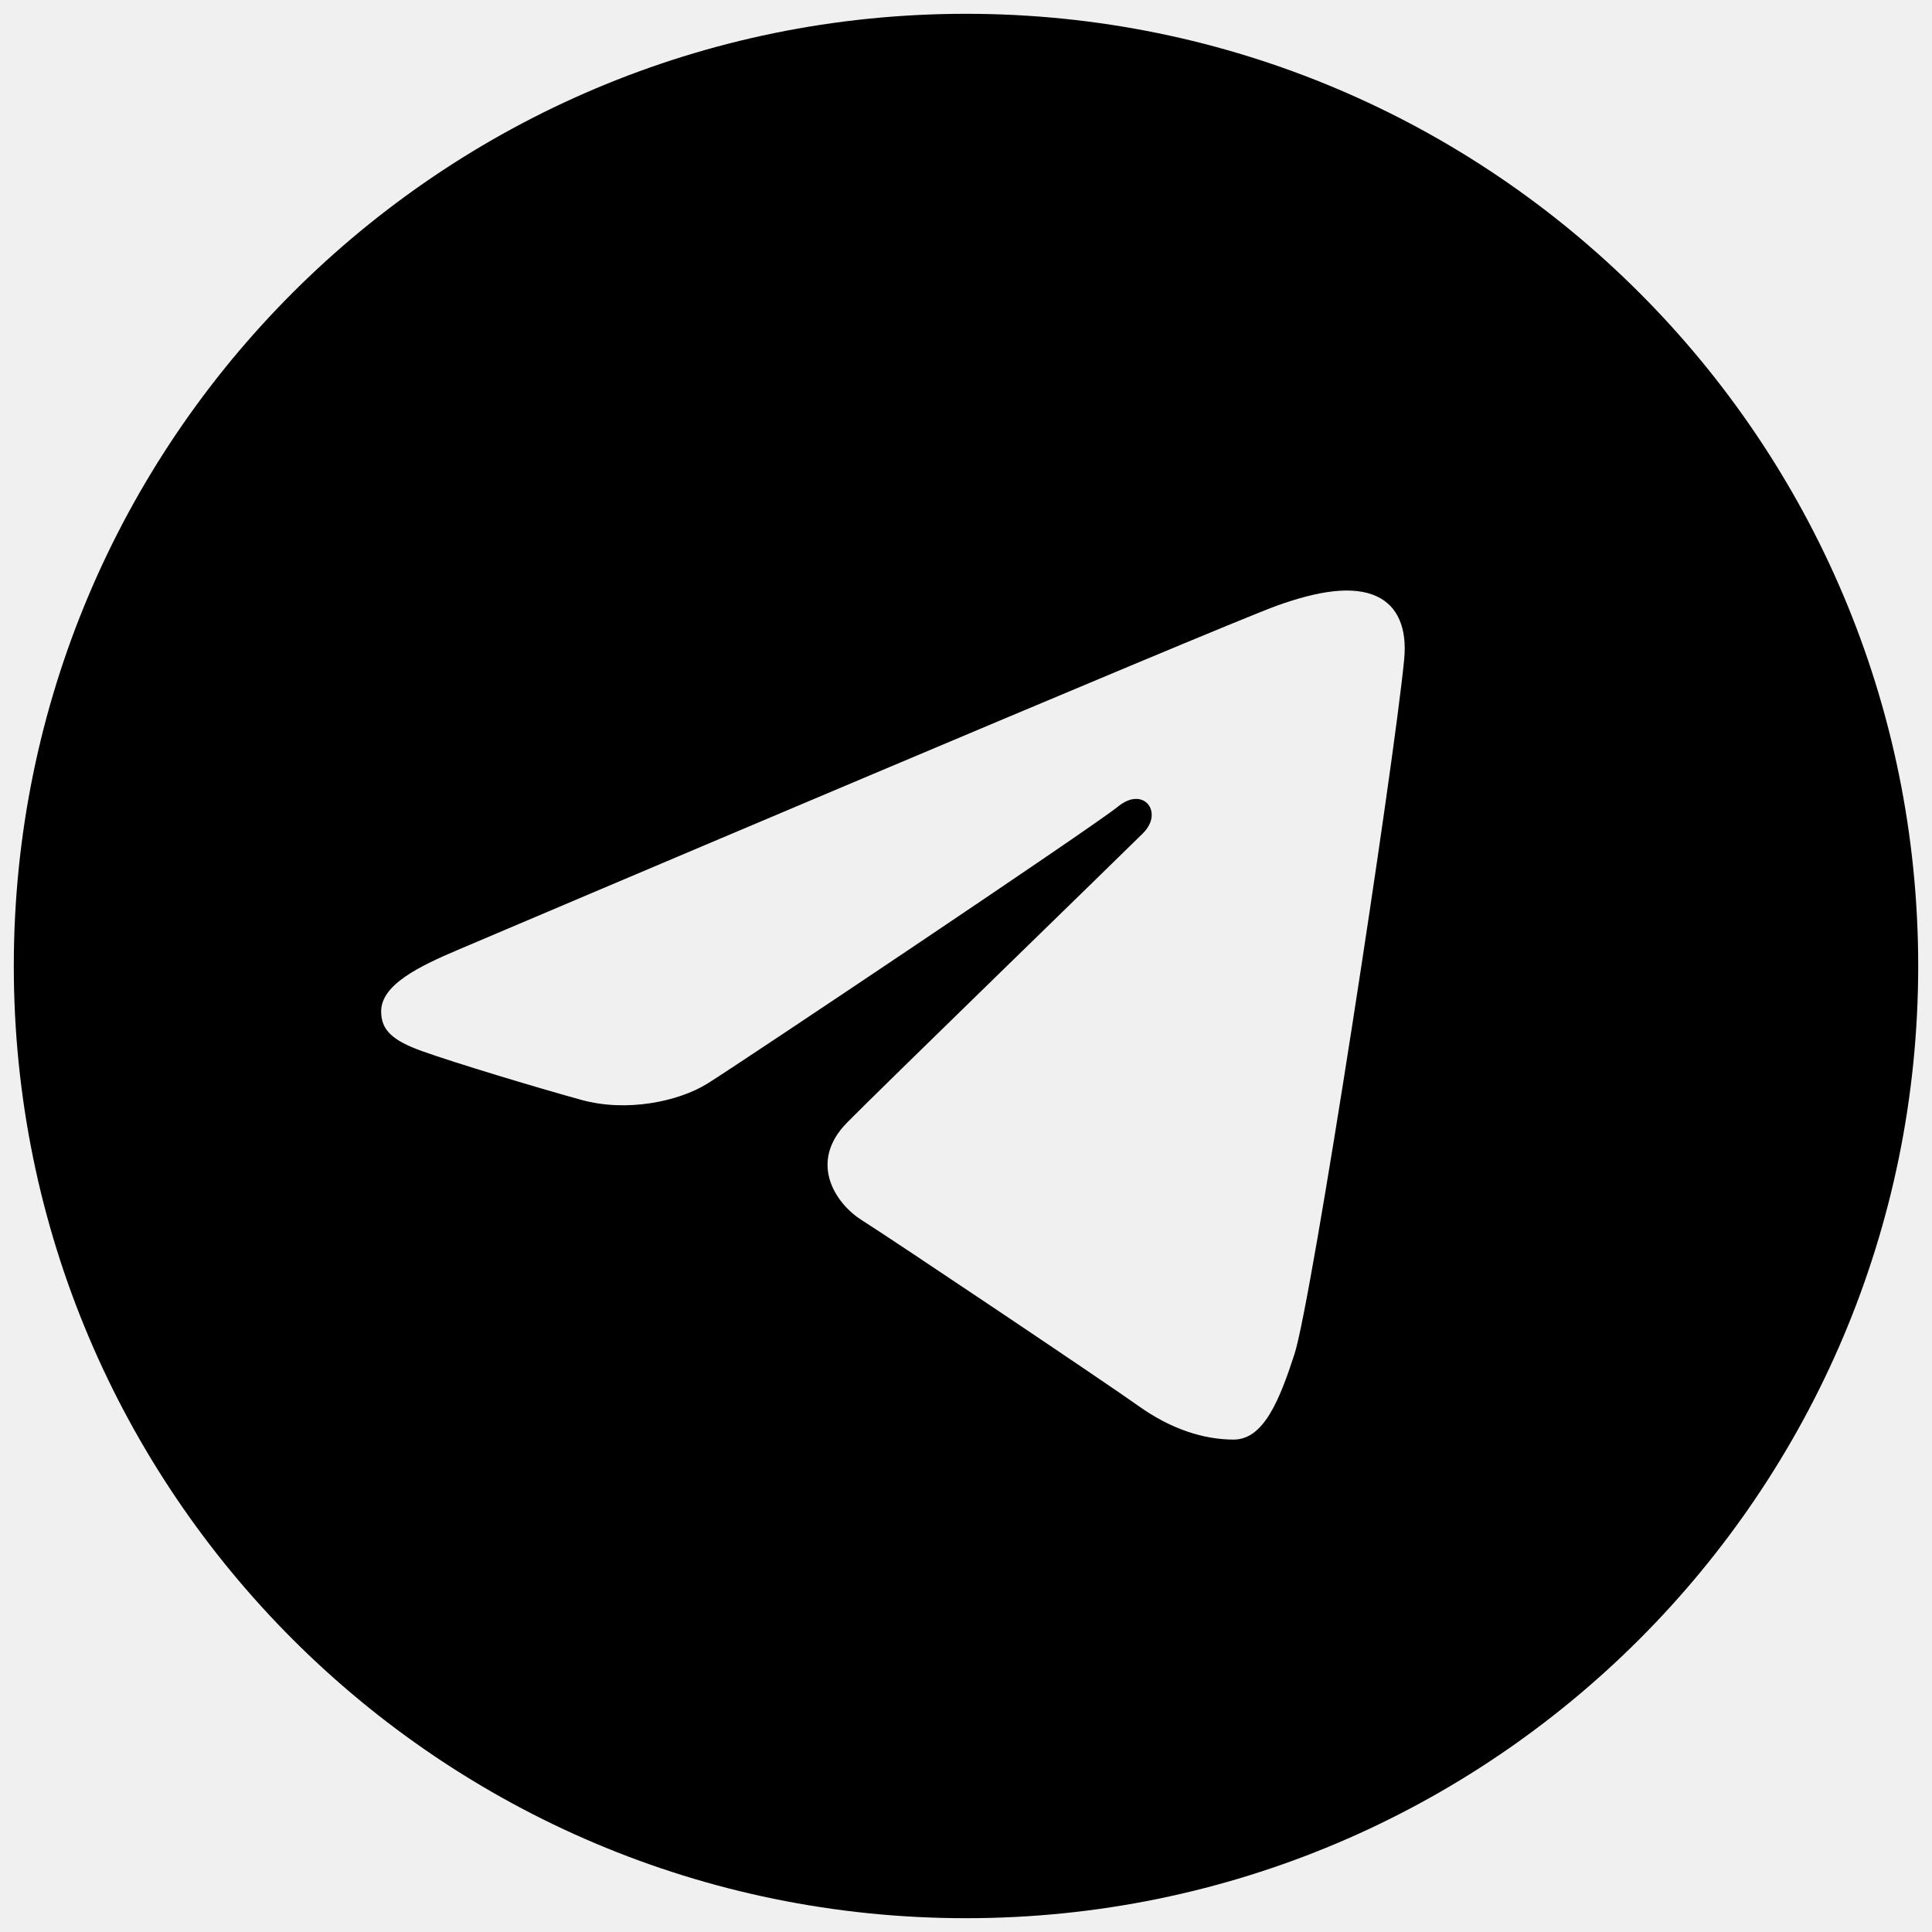
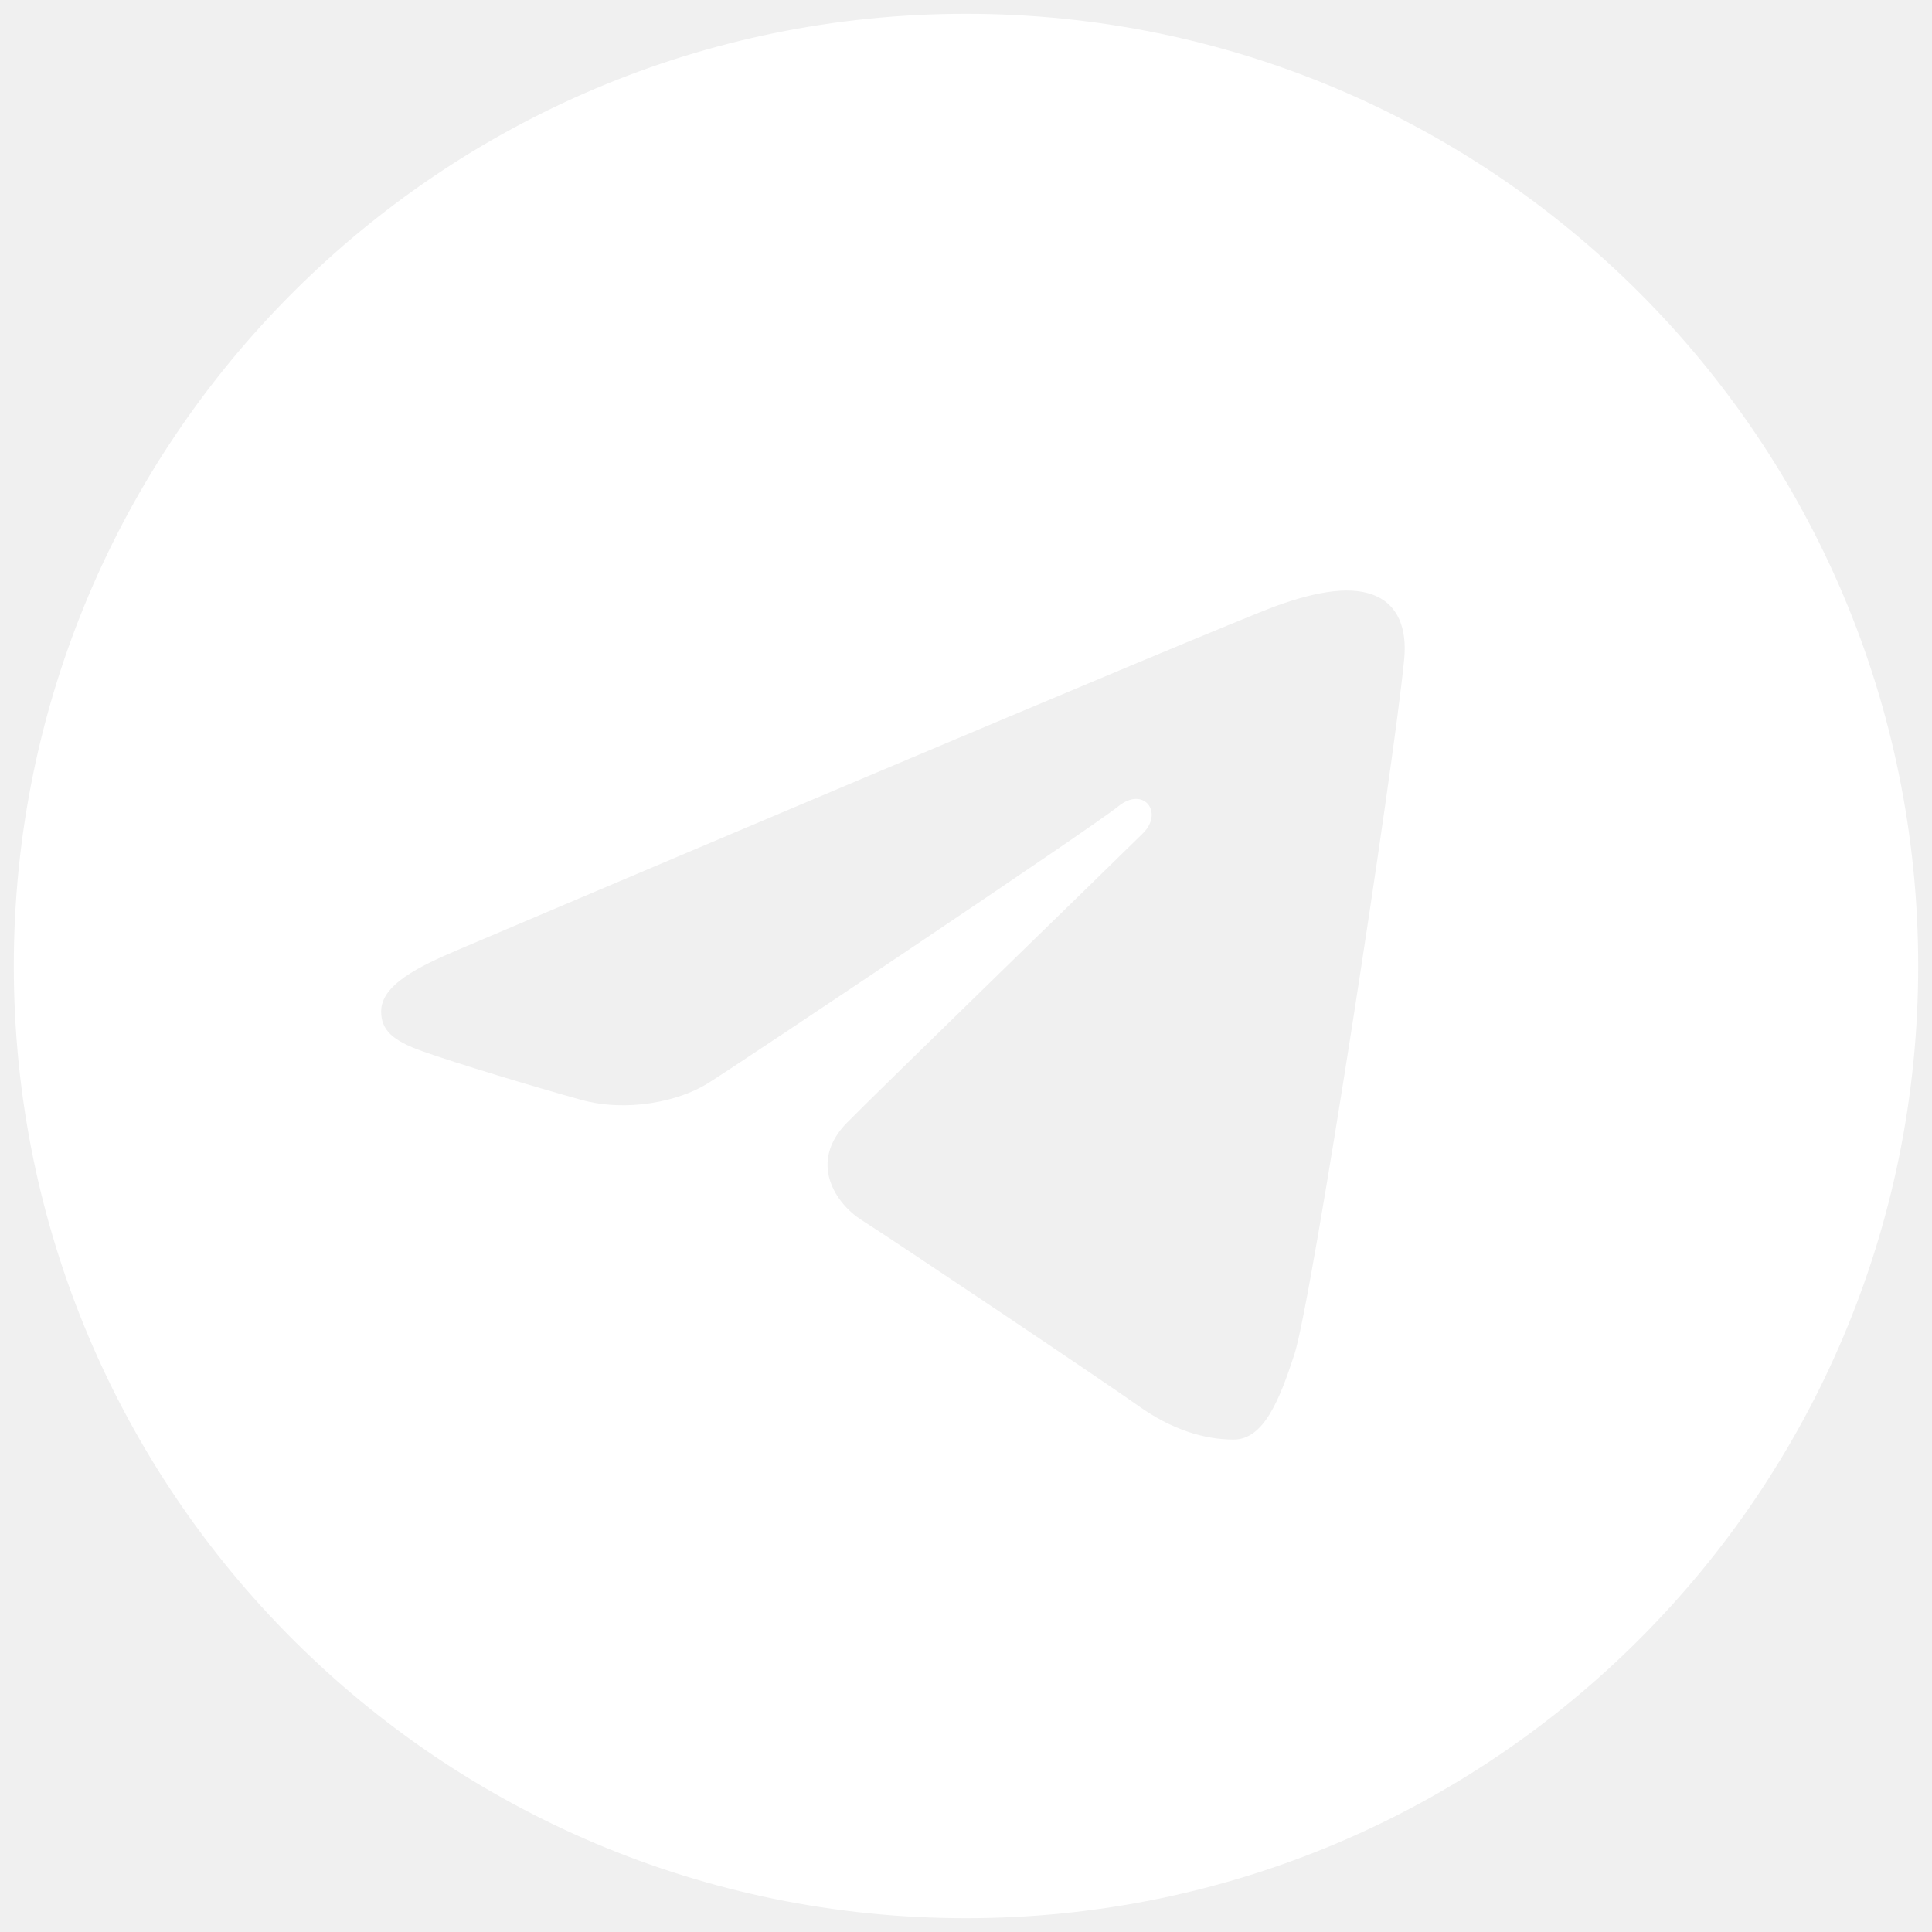
<svg xmlns="http://www.w3.org/2000/svg" width="56" height="56" viewBox="0 0 56 56" fill="none">
  <g clip-path="url(#clip0_5_19)">
-     <path d="M28 0.4C43.244 0.4 55.6 12.756 55.6 28C55.6 43.244 43.244 55.6 28 55.6C12.756 55.6 0.4 43.244 0.4 28C0.4 12.756 12.756 0.4 28 0.4ZM37.521 39.25C38.028 37.692 40.407 22.169 40.701 19.11C40.79 18.184 40.497 17.568 39.923 17.294C39.23 16.96 38.202 17.127 37.011 17.556C35.376 18.146 14.482 27.017 13.275 27.531C12.13 28.017 11.048 28.547 11.048 29.315C11.048 29.855 11.368 30.159 12.251 30.474C13.17 30.802 15.485 31.504 16.852 31.881C18.168 32.244 19.667 31.929 20.507 31.407C21.398 30.854 31.673 23.978 32.411 23.375C33.148 22.773 33.736 23.544 33.134 24.148C32.531 24.75 25.478 31.596 24.548 32.544C23.418 33.695 24.22 34.888 24.977 35.366C25.842 35.91 32.064 40.084 33.002 40.754C33.939 41.423 34.889 41.727 35.759 41.727C36.629 41.727 37.088 40.581 37.521 39.25Z" fill="black" />
+     <path d="M28 0.4C43.244 0.4 55.6 12.756 55.6 28C55.6 43.244 43.244 55.6 28 55.6C12.756 55.6 0.4 43.244 0.4 28C0.4 12.756 12.756 0.4 28 0.4ZM37.521 39.25C38.028 37.692 40.407 22.169 40.701 19.11C40.79 18.184 40.497 17.568 39.923 17.294C39.23 16.96 38.202 17.127 37.011 17.556C35.376 18.146 14.482 27.017 13.275 27.531C12.13 28.017 11.048 28.547 11.048 29.315C11.048 29.855 11.368 30.159 12.251 30.474C13.17 30.802 15.485 31.504 16.852 31.881C18.168 32.244 19.667 31.929 20.507 31.407C21.398 30.854 31.673 23.978 32.411 23.375C33.148 22.773 33.736 23.544 33.134 24.148C32.531 24.75 25.478 31.596 24.548 32.544C23.418 33.695 24.22 34.888 24.977 35.366C25.842 35.91 32.064 40.084 33.002 40.754C33.939 41.423 34.889 41.727 35.759 41.727C36.629 41.727 37.088 40.581 37.521 39.25Z" fill="white" />
  </g>
  <defs>
    <clipPath id="clip0_5_19">
      <rect width="56" height="56" fill="white" />
    </clipPath>
  </defs>
</svg>
